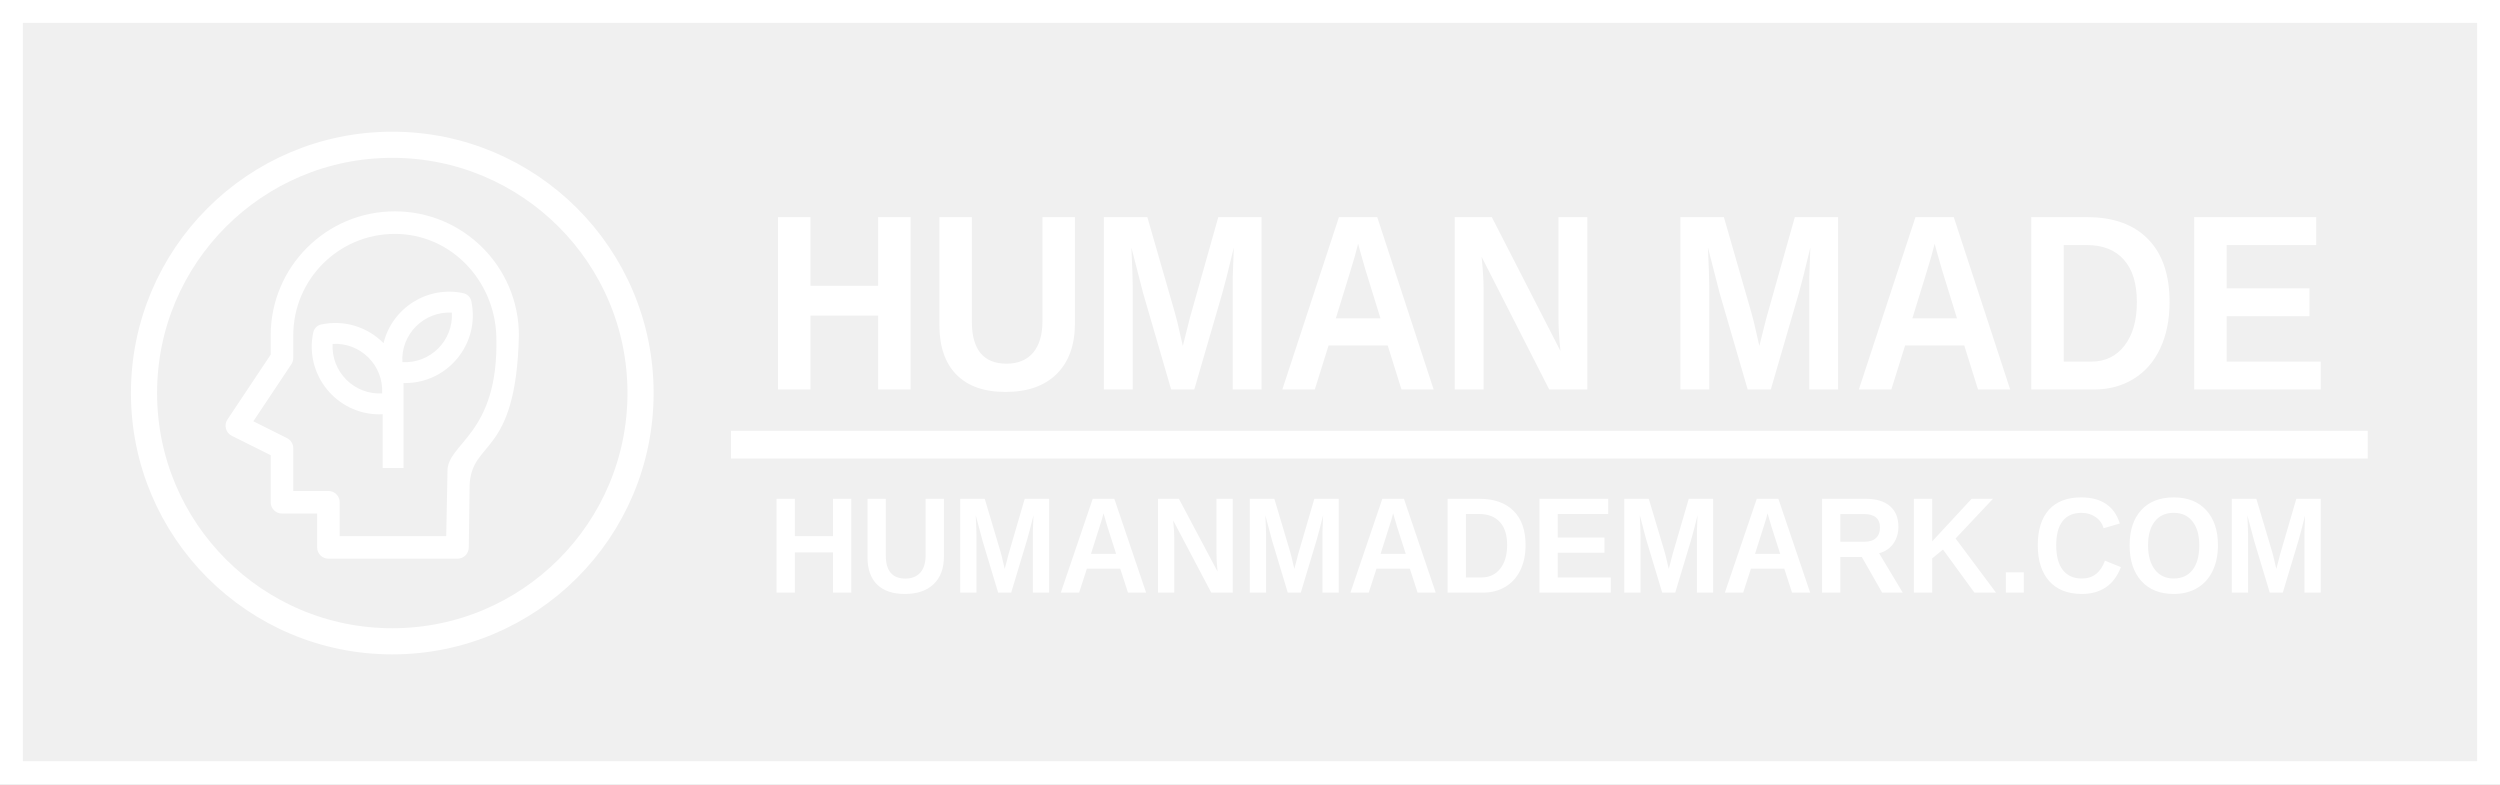
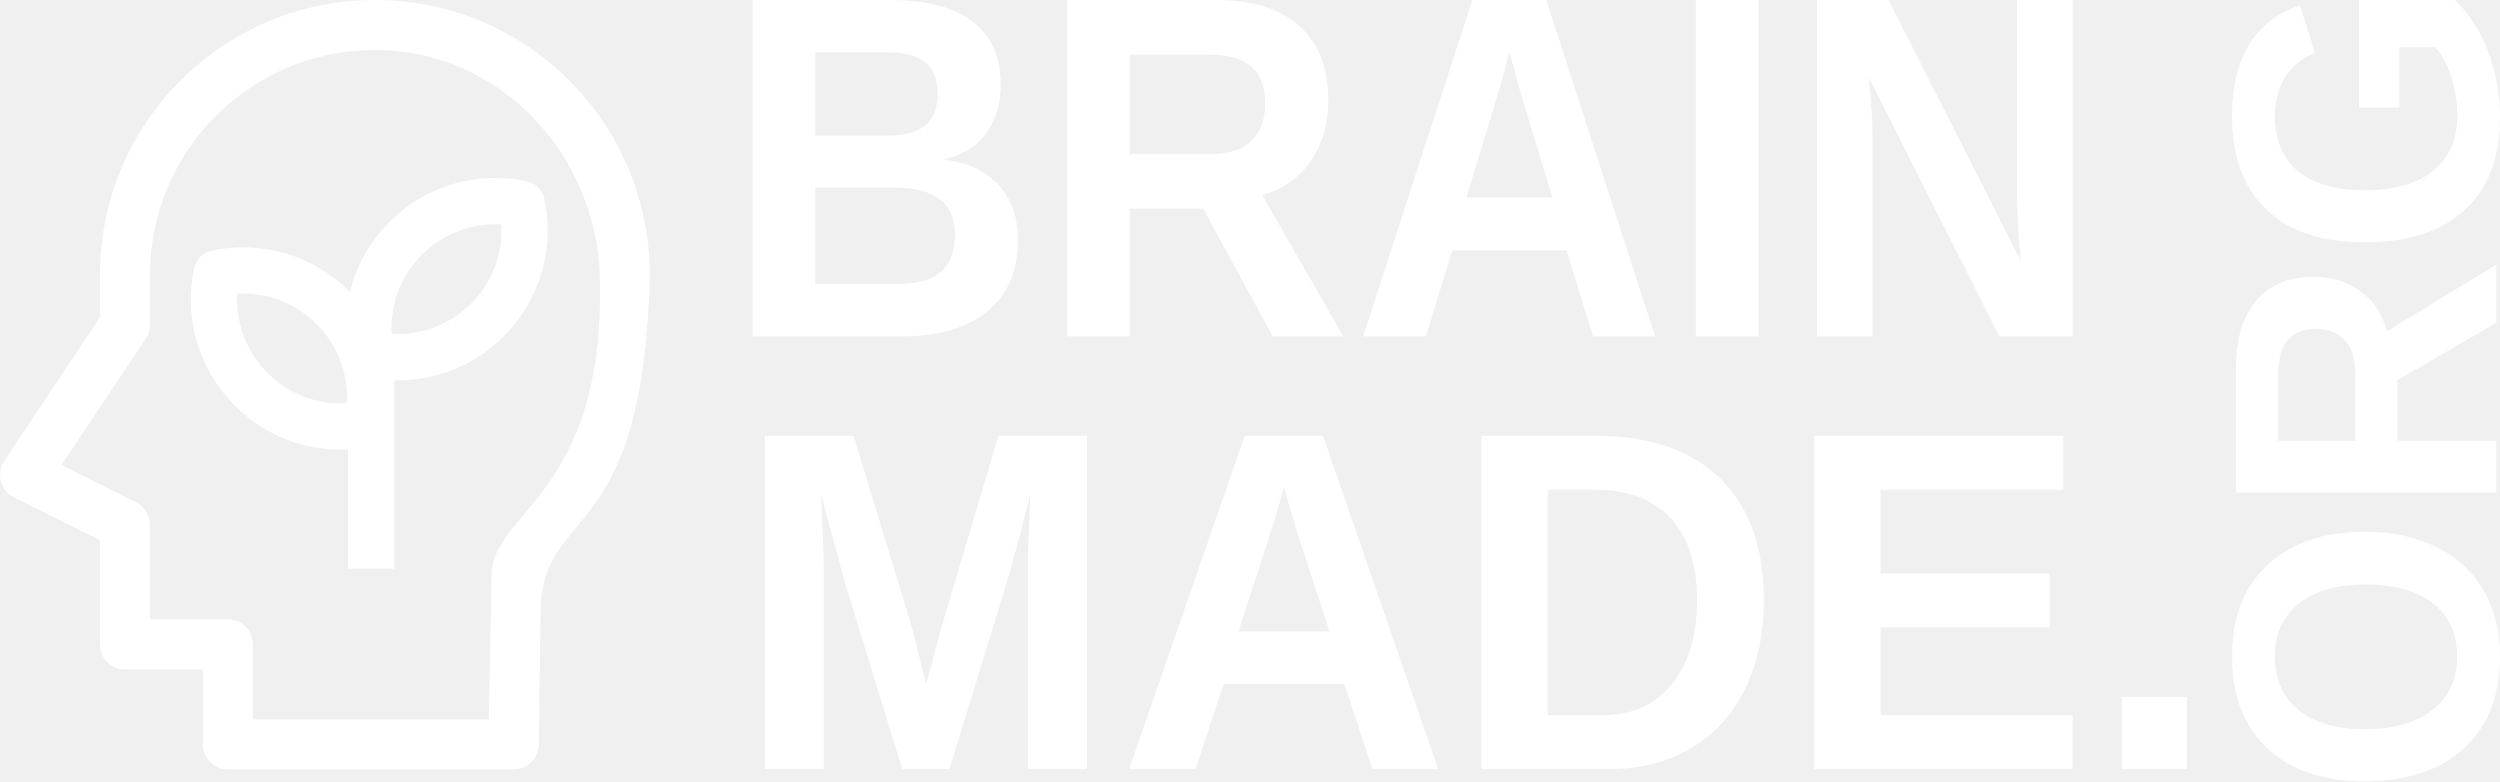
- <svg xmlns="http://www.w3.org/2000/svg" width="2979.943" height="934.527" viewBox="0 0 788.443 247.26" version="1.1" id="svg1" xml:space="preserve">
-   <defs id="defs1" />
-   <g id="layer1" transform="translate(-1136.137,-158.2899)">
-     <rect style="fill:none;fill-opacity:1;stroke:#ffffff;stroke-width:7.205;stroke-dasharray:none;stroke-opacity:1" id="rect1-5-8-5-6-1-9" width="781.238" height="240.055" x="1139.74" y="161.893" />
-     <g id="g3-6-5-4-22-3-2-5-3" transform="matrix(3.557984,0,0,3.557984,1538.546,428.0409)" style="fill:#ffffff;fill-opacity:1;stroke:none;stroke-width:1.247;stroke-dasharray:none;stroke-opacity:1">
-       <g id="g2-9-3-6-3-61-5-6-9-6" transform="translate(-63.16543,8.688531)" style="fill:#ffffff;fill-opacity:1;stroke:none;stroke-width:1.247;stroke-dasharray:none;stroke-opacity:1">
-         <path d="M -9.382,-34.984 H -20.824 c -0.552,0 -1,-0.448 -1,-1 v -3 h -3.116 c -0.552,0 -1,-0.448 -1,-1 v -4.171 l -3.447,-1.718 c -0.539,-0.269 -0.719,-0.949 -0.385,-1.45 l 3.832,-5.75 v -1.7 c 0.001,-6.074 4.926,-10.998 11,-10.998 6.074,0 10.999,4.923 11,10.998 -0.247,10.873 -4.205,9.19 -4.369,13.305 l -0.073,5.485 c -0.004,0.276 -0.112,0.526 -0.293,0.707 -0.181,0.181 -0.431,0.293 -0.707,0.293 z m -10.442,-2 h 9.442 l 0.112,-5.683 c -0.103,-2.601 4.578,-3.221 4.33,-12.011 -0.14,-4.968 -4.03,-9.094 -9,-9.094 -4.97,0 -8.999,4.028 -9,8.998 v 2 c -3.12e-4,0.197 -0.059,0.39 -0.168,0.555 l -3.372,5.057 2.987,1.493 c 0.339,0.169 0.553,0.516 0.553,0.895 v 3.789 h 3.116 c 0.552,0 1,0.448 1,1 z" id="path1-5-94-2-1-0-6-1-4-0" style="fill:#ffffff;fill-opacity:1;stroke:none;stroke-width:1.247;stroke-dasharray:none;stroke-opacity:1" />
-       </g>
-     </g>
-     <circle style="fill:none;fill-opacity:1;stroke:#ffffff;stroke-width:8.243;stroke-dasharray:none;stroke-opacity:1" id="path3-6-9-9-7-0-6" cx="1259.853" cy="282.246" r="78.299" />
-     <path style="font-weight:bold;font-size:74.962px;line-height:0;font-family:'Liberation Sans';-inkscape-font-specification:'Liberation Sans Bold';letter-spacing:0.016px;word-spacing:0.008px;fill:#ffffff;stroke-width:1.983" d="m 1489.137,266.767 v -22.108 h -22.474 v 22.108 h -10.798 v -51.573 h 10.798 v 20.534 h 22.474 v -20.534 h 10.798 v 51.573 z m 42.328,0.732 q -10.651,0 -16.325,-5.198 -5.637,-5.198 -5.637,-14.861 v -32.247 h 10.798 v 31.405 q 0,6.113 2.892,9.297 2.928,3.148 8.565,3.148 5.783,0 8.895,-3.294 3.111,-3.331 3.111,-9.517 v -31.039 h 10.798 v 31.698 q 0,9.81 -6.076,15.227 -6.04,5.381 -17.02,5.381 z m 75.527,-0.732 v -31.259 q 0,-1.061 0,-2.123 0.037,-1.061 0.366,-9.114 -2.599,9.846 -3.843,13.726 l -9.297,28.77 h -7.687 l -9.297,-28.77 -3.917,-13.726 q 0.439,8.492 0.439,11.237 v 31.259 h -9.59 v -51.573 h 14.458 l 9.224,28.843 0.805,2.782 1.757,6.918 2.306,-8.272 9.48,-30.27 h 14.385 v 51.573 z m 56.091,0 -4.575,-13.177 h -19.656 l -4.575,13.177 h -10.798 l 18.814,-51.573 h 12.738 l 18.741,51.573 z m -14.421,-43.63 -0.22,0.805 q -0.366,1.318 -0.878,3.001 -0.512,1.684 -6.296,18.521 h 14.824 l -5.088,-14.824 -1.574,-4.978 z m 63.521,43.63 -22.474,-39.714 q 0.659,5.783 0.659,9.297 v 30.417 h -9.59 v -51.573 h 12.335 l 22.803,40.043 q -0.659,-5.527 -0.659,-10.066 v -29.978 h 9.59 v 51.573 z m 86.421,0 v -31.259 q 0,-1.061 0,-2.123 0.037,-1.061 0.366,-9.114 -2.599,9.846 -3.843,13.726 l -9.297,28.77 h -7.687 l -9.297,-28.77 -3.917,-13.726 q 0.439,8.492 0.439,11.237 v 31.259 h -9.59 v -51.573 h 14.458 l 9.224,28.843 0.805,2.782 1.757,6.918 2.306,-8.272 9.48,-30.27 h 14.385 v 51.573 z m 56.091,0 -4.575,-13.177 h -19.656 l -4.575,13.177 h -10.798 l 18.814,-51.573 h 12.738 l 18.741,51.573 z m -14.421,-43.63 -0.22,0.805 q -0.366,1.318 -0.878,3.001 -0.512,1.684 -6.296,18.521 h 14.824 l -5.088,-14.824 -1.574,-4.978 z m 78.089,17.46 q 0,7.979 -3.148,13.946 -3.111,5.93 -8.858,9.077 -5.71,3.148 -13.104,3.148 h -20.863 v -51.573 h 18.667 q 13.03,0 20.168,6.588 7.138,6.552 7.138,18.814 z m -10.871,0 q 0,-8.309 -4.319,-12.665 -4.319,-4.392 -12.335,-4.392 h -7.65 v 34.882 h 9.151 q 6.955,0 11.054,-4.795 4.099,-4.795 4.099,-13.031 z m 19.049,26.171 v -51.573 h 40.556 v 8.345 h -29.758 v 12.957 h 27.525 v 8.345 h -27.525 v 13.58 h 31.259 v 8.345 z" id="text4-3-2-7-3-7-9-9-2" transform="scale(0.9489196,1.05383)" aria-label="HUMAN MADE" />
-     <path style="font-weight:bold;font-size:41.529px;line-height:0;font-family:'Liberation Sans';-inkscape-font-specification:'Liberation Sans Bold';letter-spacing:0.009px;word-spacing:0.004px;fill:#ffffff;stroke-width:1.099" d="m 1448.86,333.272 v -12.248 h -12.451 v 12.248 h -5.982 v -28.572 h 5.982 v 11.376 h 12.451 v -11.376 h 5.982 v 28.572 z m 23.45,0.406 q -5.901,0 -9.044,-2.879 -3.123,-2.879 -3.123,-8.233 v -17.865 h 5.982 v 17.399 q 0,3.386 1.602,5.151 1.622,1.744 4.745,1.744 3.204,0 4.928,-1.825 1.724,-1.845 1.724,-5.272 v -17.196 h 5.982 v 17.561 q 0,5.435 -3.366,8.436 -3.346,2.981 -9.429,2.981 z m 41.842,-0.406 V 315.955 q 0,-0.588 0,-1.176 0.02,-0.588 0.203,-5.049 -1.44,5.455 -2.129,7.604 l -5.151,15.939 h -4.258 l -5.151,-15.939 -2.17,-7.604 q 0.243,4.705 0.243,6.225 v 17.317 h -5.313 v -28.572 h 8.01 l 5.11,15.979 0.446,1.541 0.973,3.833 1.278,-4.583 5.252,-16.77 h 7.969 v 28.572 z m 31.075,0 -2.535,-7.3 h -10.889 l -2.535,7.3 h -5.982 l 10.423,-28.572 h 7.057 l 10.382,28.572 z m -7.989,-24.171 -0.122,0.446 q -0.203,0.73 -0.487,1.663 -0.284,0.933 -3.488,10.261 h 8.213 l -2.819,-8.213 -0.872,-2.758 z m 35.191,24.171 -12.451,-22.002 q 0.365,3.204 0.365,5.151 v 16.851 h -5.313 v -28.572 h 6.834 l 12.633,22.184 q -0.365,-3.062 -0.365,-5.576 v -16.608 h 5.313 v 28.572 z m 36.327,0 V 315.955 q 0,-0.588 0,-1.176 0.02,-0.588 0.203,-5.049 -1.44,5.455 -2.129,7.604 l -5.151,15.939 h -4.258 l -5.151,-15.939 -2.17,-7.604 q 0.243,4.705 0.243,6.225 v 17.317 h -5.313 v -28.572 h 8.01 l 5.11,15.979 0.446,1.541 0.973,3.833 1.278,-4.583 5.252,-16.77 h 7.969 v 28.572 z m 31.075,0 -2.535,-7.3 h -10.889 l -2.535,7.3 h -5.982 l 10.423,-28.572 h 7.057 l 10.382,28.572 z m -7.989,-24.171 -0.122,0.446 q -0.203,0.73 -0.487,1.663 -0.284,0.933 -3.488,10.261 h 8.213 l -2.819,-8.213 -0.872,-2.758 z m 43.262,9.673 q 0,4.421 -1.744,7.726 -1.724,3.285 -4.907,5.029 -3.163,1.744 -7.26,1.744 h -11.559 v -28.572 h 10.342 q 7.219,0 11.173,3.65 3.954,3.63 3.954,10.423 z m -6.022,0 q 0,-4.603 -2.393,-7.016 -2.393,-2.433 -6.834,-2.433 h -4.238 v 19.325 h 5.07 q 3.853,0 6.124,-2.656 2.271,-2.656 2.271,-7.219 z m 10.553,14.499 v -28.572 h 22.468 v 4.623 h -16.486 v 7.178 h 15.249 v 4.623 h -15.249 v 7.523 h 17.317 v 4.623 z m 51.434,0 V 315.955 q 0,-0.588 0,-1.176 0.02,-0.588 0.203,-5.049 -1.44,5.455 -2.129,7.604 l -5.151,15.939 h -4.258 l -5.151,-15.939 -2.17,-7.604 q 0.243,4.705 0.243,6.225 v 17.317 h -5.313 v -28.572 h 8.01 l 5.11,15.979 0.446,1.541 0.973,3.833 1.278,-4.583 5.252,-16.77 h 7.969 v 28.572 z m 31.075,0 -2.535,-7.3 h -10.889 l -2.535,7.3 h -5.982 l 10.423,-28.572 h 7.057 l 10.382,28.572 z m -7.99,-24.171 -0.122,0.446 q -0.203,0.73 -0.487,1.663 -0.284,0.933 -3.488,10.261 h 8.213 l -2.819,-8.213 -0.872,-2.758 z m 37.422,24.171 -6.631,-10.849 h -7.016 v 10.849 h -5.982 v -28.572 h 14.276 q 5.11,0 7.888,2.21 2.778,2.19 2.778,6.306 0,3.001 -1.703,5.191 -1.703,2.17 -4.603,2.859 l 7.726,12.005 z m -0.71,-19.812 q 0,-4.116 -5.272,-4.116 h -7.665 v 8.436 h 7.827 q 2.514,0 3.812,-1.136 1.298,-1.136 1.298,-3.184 z m 30.852,19.812 -10.261,-13.12 -3.528,2.697 v 10.423 h -5.982 v -28.572 h 5.982 v 12.958 l 12.877,-12.958 h 6.976 l -12.207,12.086 13.201,16.486 z m 10.269,0 v -6.185 h 5.86 v 6.185 z m 24.849,-4.299 q 5.414,0 7.523,-5.435 l 5.211,1.967 q -1.683,4.137 -4.948,6.165 -3.244,2.008 -7.787,2.008 -6.894,0 -10.666,-3.893 -3.751,-3.914 -3.751,-10.93 0,-7.036 3.63,-10.808 3.63,-3.772 10.524,-3.772 5.029,0 8.192,2.028 3.163,2.008 4.441,5.921 l -5.272,1.44 q -0.669,-2.149 -2.636,-3.407 -1.947,-1.278 -4.603,-1.278 -4.056,0 -6.165,2.514 -2.089,2.514 -2.089,7.361 0,4.928 2.15,7.523 2.17,2.596 6.246,2.596 z m 44.438,-10.119 q 0,4.461 -1.764,7.848 -1.764,3.386 -5.049,5.191 -3.285,1.784 -7.665,1.784 -6.732,0 -10.565,-3.954 -3.812,-3.974 -3.812,-10.869 0,-6.874 3.812,-10.727 3.812,-3.853 10.605,-3.853 6.793,0 10.605,3.893 3.833,3.893 3.833,10.687 z m -6.104,0 q 0,-4.623 -2.19,-7.239 -2.19,-2.636 -6.144,-2.636 -4.015,0 -6.205,2.616 -2.19,2.596 -2.19,7.26 0,4.705 2.231,7.422 2.251,2.697 6.124,2.697 4.015,0 6.185,-2.636 2.19,-2.636 2.19,-7.483 z m 34.36,14.418 V 315.955 q 0,-0.588 0,-1.176 0.02,-0.588 0.203,-5.049 -1.44,5.455 -2.129,7.604 l -5.151,15.939 h -4.258 l -5.151,-15.939 -2.17,-7.604 q 0.243,4.705 0.243,6.225 v 17.317 h -5.313 v -28.572 h 8.01 l 5.11,15.979 0.446,1.541 0.973,3.833 1.278,-4.583 5.252,-16.77 h 7.969 v 28.572 z" id="text4-3-2-7-3-7-5-0-7-1" transform="scale(0.9654736,1.035761)" aria-label="HUMANMADEMARK.COM" />
-     <path style="fill:#000000;fill-opacity:1;stroke:#ffffff;stroke-width:8.751;stroke-dasharray:none;stroke-opacity:1" d="m 1366.677,298.527 506.693,1.4e-4 h 9.494" id="path4-1-1-9-3-1-7" />
-     <g id="g3-9" transform="matrix(3.595354,0,0,3.595354,1149.53,235.9651)" style="fill:#ffffff;fill-opacity:1;stroke:none;stroke-opacity:1">
-       <g id="g6-2" transform="translate(8.327465,-15.94164)" style="fill:#ffffff;fill-opacity:1;stroke:none;stroke-opacity:1">
-         <path d="m 23.346,35.391 v -7.459 c 0.046,0 0.091,0.007 0.137,0.007 3.778,-0.005 6.593,-3.485 5.809,-7.181 -0.075,-0.353 -0.351,-0.629 -0.704,-0.704 -3.135,-0.669 -6.234,1.273 -6.998,4.386 -0.009,-0.009 -0.016,-0.019 -0.026,-0.028 -1.421,-1.426 -3.468,-2.034 -5.437,-1.613 -0.353,0.075 -0.629,0.351 -0.704,0.704 -0.784,3.695 2.031,7.175 5.808,7.181 0.091,0 0.19,-0.011 0.285,-0.016 v 4.723 z m 1.098,-12.43 c 0.828,-0.829 1.971,-1.266 3.142,-1.201 0.135,2.452 -1.89,4.477 -4.342,4.343 -0.069,-1.171 0.368,-2.315 1.2,-3.142 z m -6.113,4.685 c -0.833,-0.827 -1.272,-1.97 -1.206,-3.142 2.453,-0.138 4.481,1.889 4.342,4.343 -1.169,0.066 -2.311,-0.371 -3.137,-1.201 z" id="path1-0" style="fill:#ffffff;fill-opacity:1;stroke:none;stroke-width:0.915;stroke-opacity:1" />
-       </g>
-     </g>
+ <svg xmlns="http://www.w3.org/2000/svg" width="256" height="80" viewBox="0 0 256 80" fill="none">
+   <g clip-path="url(#clip0_4_23)">
+     <path d="M52.612 78.782H23.33C21.917 78.782 20.771 77.637 20.771 76.224V68.547H12.797C11.384 68.547 10.238 67.401 10.238 65.988V55.313L1.417 50.917C0.038 50.229 -0.424 48.488 0.431 47.207L10.238 32.493V28.143C10.241 12.599 22.843 0 38.388 0C53.932 0 66.534 12.599 66.538 28.143C65.906 55.967 55.777 51.659 55.357 62.188L55.171 76.224C55.162 76.93 54.885 77.57 54.422 78.033C53.958 78.496 53.319 78.782 52.612 78.782ZM25.889 73.665H50.053L50.339 59.123C50.076 52.467 62.055 50.88 61.42 28.389C61.06 15.676 51.106 5.118 38.388 5.118C25.67 5.118 15.359 15.425 15.356 28.143V33.261C15.355 33.766 15.206 34.26 14.926 34.681L6.297 47.621L13.941 51.442C14.809 51.875 15.357 52.762 15.356 53.732V63.429H23.33C24.743 63.429 25.889 64.574 25.889 65.988V73.665Z" fill="white" />
+     <path d="M40.372 58.222V38.934C40.49 38.934 40.609 38.952 40.727 38.952C50.496 38.94 57.777 29.94 55.749 20.385C55.555 19.471 54.841 18.758 53.928 18.563C45.822 16.832 37.807 21.855 35.83 29.904C35.806 29.88 35.787 29.854 35.764 29.831C32.09 26.142 26.795 24.572 21.704 25.66C20.791 25.854 20.077 26.568 19.883 27.482C17.855 37.036 25.135 46.035 34.903 46.049C35.139 46.049 35.395 46.021 35.641 46.009V58.222H40.372ZM43.211 26.079C45.353 23.934 48.308 22.804 51.335 22.973C51.684 29.313 46.447 34.55 40.107 34.202C39.93 31.175 41.06 28.217 43.211 26.079ZM27.403 38.193C25.25 36.056 24.115 33.099 24.285 30.07C30.629 29.712 35.872 34.956 35.513 41.299C32.489 41.469 29.54 40.339 27.403 38.193Z" fill="white" />
+     <path d="M104.235 24.612C104.235 27.741 103.191 30.16 101.102 31.871C99.014 33.582 96.113 34.438 92.4 34.438H77.062V0H91.095C94.837 0 97.665 0.733 99.579 2.2C101.508 3.65 102.473 5.801 102.473 8.652C102.473 10.607 101.987 12.261 101.015 13.614C100.058 14.95 98.593 15.854 96.621 16.327C99.101 16.652 100.986 17.532 102.277 18.966C103.582 20.384 104.235 22.266 104.235 24.612ZM96.011 9.63C96.011 8.082 95.569 6.982 94.684 6.33C93.814 5.678 92.516 5.353 90.79 5.353H83.48V13.883H90.834C92.647 13.883 93.959 13.532 94.771 12.832C95.598 12.115 96.011 11.047 96.011 9.63ZM97.795 24.05C97.795 20.824 95.736 19.211 91.617 19.211H83.48V29.085H91.856C93.916 29.085 95.417 28.669 96.359 27.838C97.317 26.991 97.795 25.728 97.795 24.05Z" fill="white" />
+     <path d="M130.319 34.438L123.206 21.361H115.678V34.438H109.26V0H124.576C128.231 0 131.052 0.888 133.039 2.664C135.026 4.424 136.019 6.958 136.019 10.265C136.019 12.677 135.41 14.762 134.192 16.522C132.974 18.266 131.327 19.414 129.253 19.968L137.542 34.438H130.319ZM129.558 10.559C129.558 7.251 127.673 5.597 123.902 5.597H115.678V15.764H124.076C125.874 15.764 127.237 15.308 128.166 14.396C129.094 13.483 129.558 12.204 129.558 10.559Z" fill="white" />
+     <path d="M163.127 34.438L160.407 25.639H148.724L146.005 34.438H139.587L150.769 0H158.34L169.479 34.438H163.127ZM154.555 5.304L154.424 5.841C154.279 6.428 154.105 7.096 153.902 7.846C153.699 8.595 152.452 12.717 150.16 20.213H158.971L155.947 10.314L155.012 6.99L154.555 5.304Z" fill="white" />
+     <path d="M173.656 34.438V0H180.074V34.438H173.656Z" fill="white" />
+     <path d="M204.723 34.438L191.365 7.919C191.626 10.493 191.756 12.563 191.756 14.127V34.438H186.057V0H193.388L206.942 26.739C206.681 24.278 206.55 22.038 206.55 20.017V0H212.25V34.438H204.723Z" fill="white" />
+     <path d="M105.259 78.75V58.067C105.259 57.599 105.259 57.13 105.259 56.662C105.274 56.194 105.351 54.184 105.489 50.631C104.399 54.975 103.593 58.002 103.071 59.714L97.221 78.75H92.384L86.535 59.714L84.07 50.631C84.254 54.377 84.347 56.856 84.347 58.067V78.75H78.312V44.625H87.41L93.214 63.71L93.72 65.55L94.826 70.128L96.277 64.654L102.242 44.625H111.293V78.75H105.259Z" fill="white" />
+     <path d="M140.542 78.75L137.663 70.031H125.296L122.417 78.75H115.623L127.461 44.625H135.475L147.267 78.75H140.542ZM131.468 49.881L131.33 50.413C131.176 50.995 130.992 51.657 130.777 52.399C130.562 53.142 129.242 57.227 126.816 64.654H136.143L132.942 54.846L131.952 51.552L131.468 49.881Z" fill="white" />
+     <path d="M180.616 61.433C180.616 64.953 179.956 68.029 178.636 70.661C177.33 73.276 175.473 75.279 173.062 76.667C170.667 78.056 167.918 78.75 164.817 78.75H151.689V44.625H163.435C168.901 44.625 173.131 46.078 176.125 48.984C179.119 51.875 180.616 56.024 180.616 61.433ZM173.776 61.433C173.776 57.768 172.87 54.975 171.058 53.053C169.247 51.116 166.659 50.147 163.297 50.147H158.483V73.228H164.241C167.158 73.228 169.477 72.17 171.197 70.055C172.916 67.94 173.776 65.066 173.776 61.433Z" fill="white" />
+     <path d="M185.775 78.75V44.625H211.293V50.147H192.569V58.721H209.889V64.243H192.569V73.228H212.238V78.75H185.775Z" fill="white" />
+     <path d="M217.282 78.75V71.363H223.937V78.75H217.282Z" fill="white" />
+     <path d="M242.168 54.452C244.943 54.452 247.384 54.973 249.491 56.014C251.597 57.056 253.212 58.546 254.335 60.485C255.445 62.424 256 64.686 256 67.271C256 71.245 254.77 74.363 252.31 76.625C249.838 78.875 246.457 80 242.168 80C237.891 80 234.555 78.875 232.158 76.625C229.761 74.375 228.562 71.245 228.562 67.235C228.562 63.226 229.774 60.096 232.196 57.846C234.618 55.584 237.942 54.452 242.168 54.452ZM242.168 59.856C239.292 59.856 237.04 60.503 235.412 61.795C233.772 63.088 232.952 64.901 232.952 67.235C232.952 69.605 233.766 71.436 235.393 72.729C237.008 74.022 239.266 74.668 242.168 74.668C245.094 74.668 247.403 74.01 249.093 72.693C250.771 71.365 251.61 69.557 251.61 67.271C251.61 64.901 250.79 63.076 249.15 61.795C247.51 60.503 245.183 59.856 242.168 59.856Z" fill="white" />
+     <path d="M255.622 33.052L245.498 38.923V45.135H255.622V50.431H228.96V37.792C228.96 34.776 229.647 32.448 231.022 30.808C232.385 29.168 234.346 28.348 236.907 28.348C238.774 28.348 240.389 28.851 241.751 29.856C243.101 30.862 243.991 32.22 244.419 33.932L255.622 27.092V33.052ZM237.134 33.68C234.574 33.68 233.293 35.236 233.293 38.348V45.135H241.165V38.205C241.165 36.721 240.812 35.596 240.105 34.829C239.399 34.063 238.408 33.68 237.134 33.68Z" fill="white" />
+     <path d="M251.629 11.849C251.629 10.473 251.421 9.138 251.004 7.846C250.576 6.553 250.033 5.554 249.377 4.847H245.687V11.023H241.562V0H251.364C252.815 1.341 253.95 3.088 254.77 5.242C255.59 7.385 256 9.635 256 11.993C256 16.11 254.802 19.276 252.405 21.49C249.995 23.704 246.583 24.811 242.168 24.811C237.778 24.811 234.416 23.698 232.082 21.472C229.736 19.246 228.562 16.044 228.562 11.867C228.562 5.931 230.877 2.154 235.507 0.539L237.059 5.422C235.709 5.949 234.687 6.774 233.993 7.899C233.299 9.025 232.952 10.347 232.952 11.867C232.952 14.357 233.747 16.248 235.337 17.54C236.926 18.833 239.203 19.479 242.168 19.479C245.183 19.479 247.516 18.815 249.169 17.486C250.809 16.146 251.629 14.267 251.629 11.849Z" fill="white" />
  </g>
+   <defs>
+     <clipPath id="clip0_4_23">
+       <rect width="256" height="80" fill="white" />
+     </clipPath>
+   </defs>
</svg>
